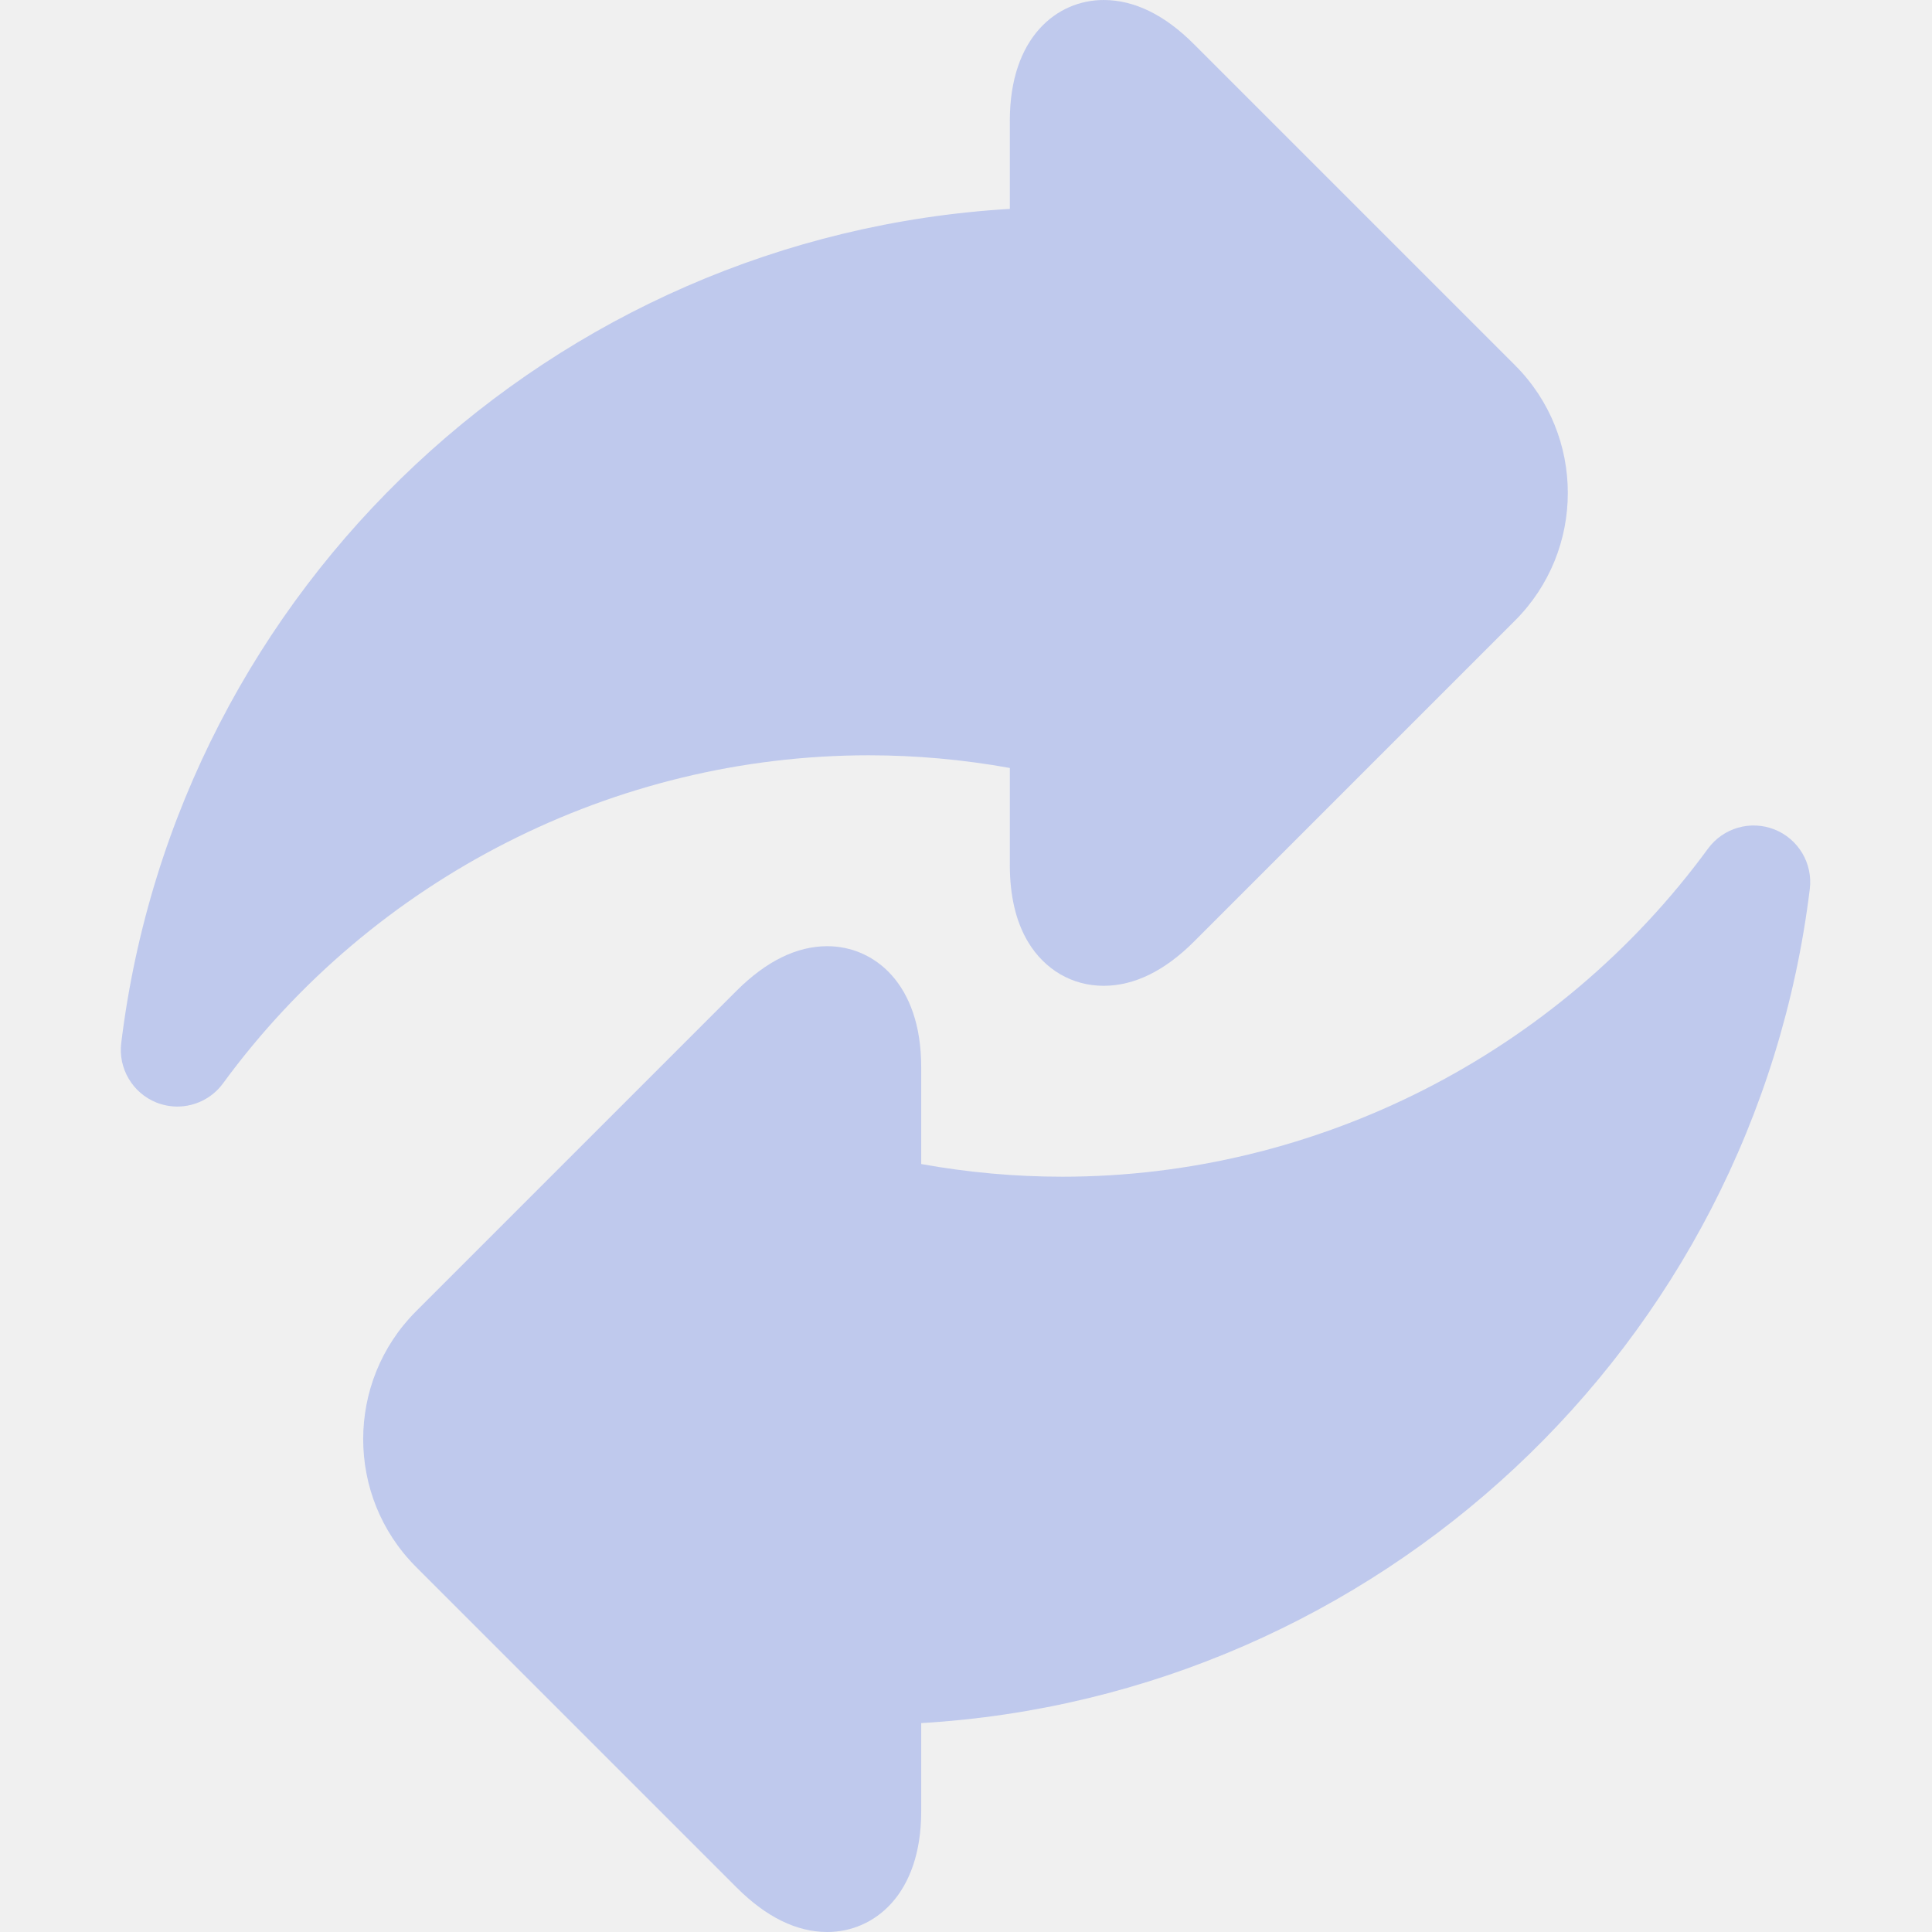
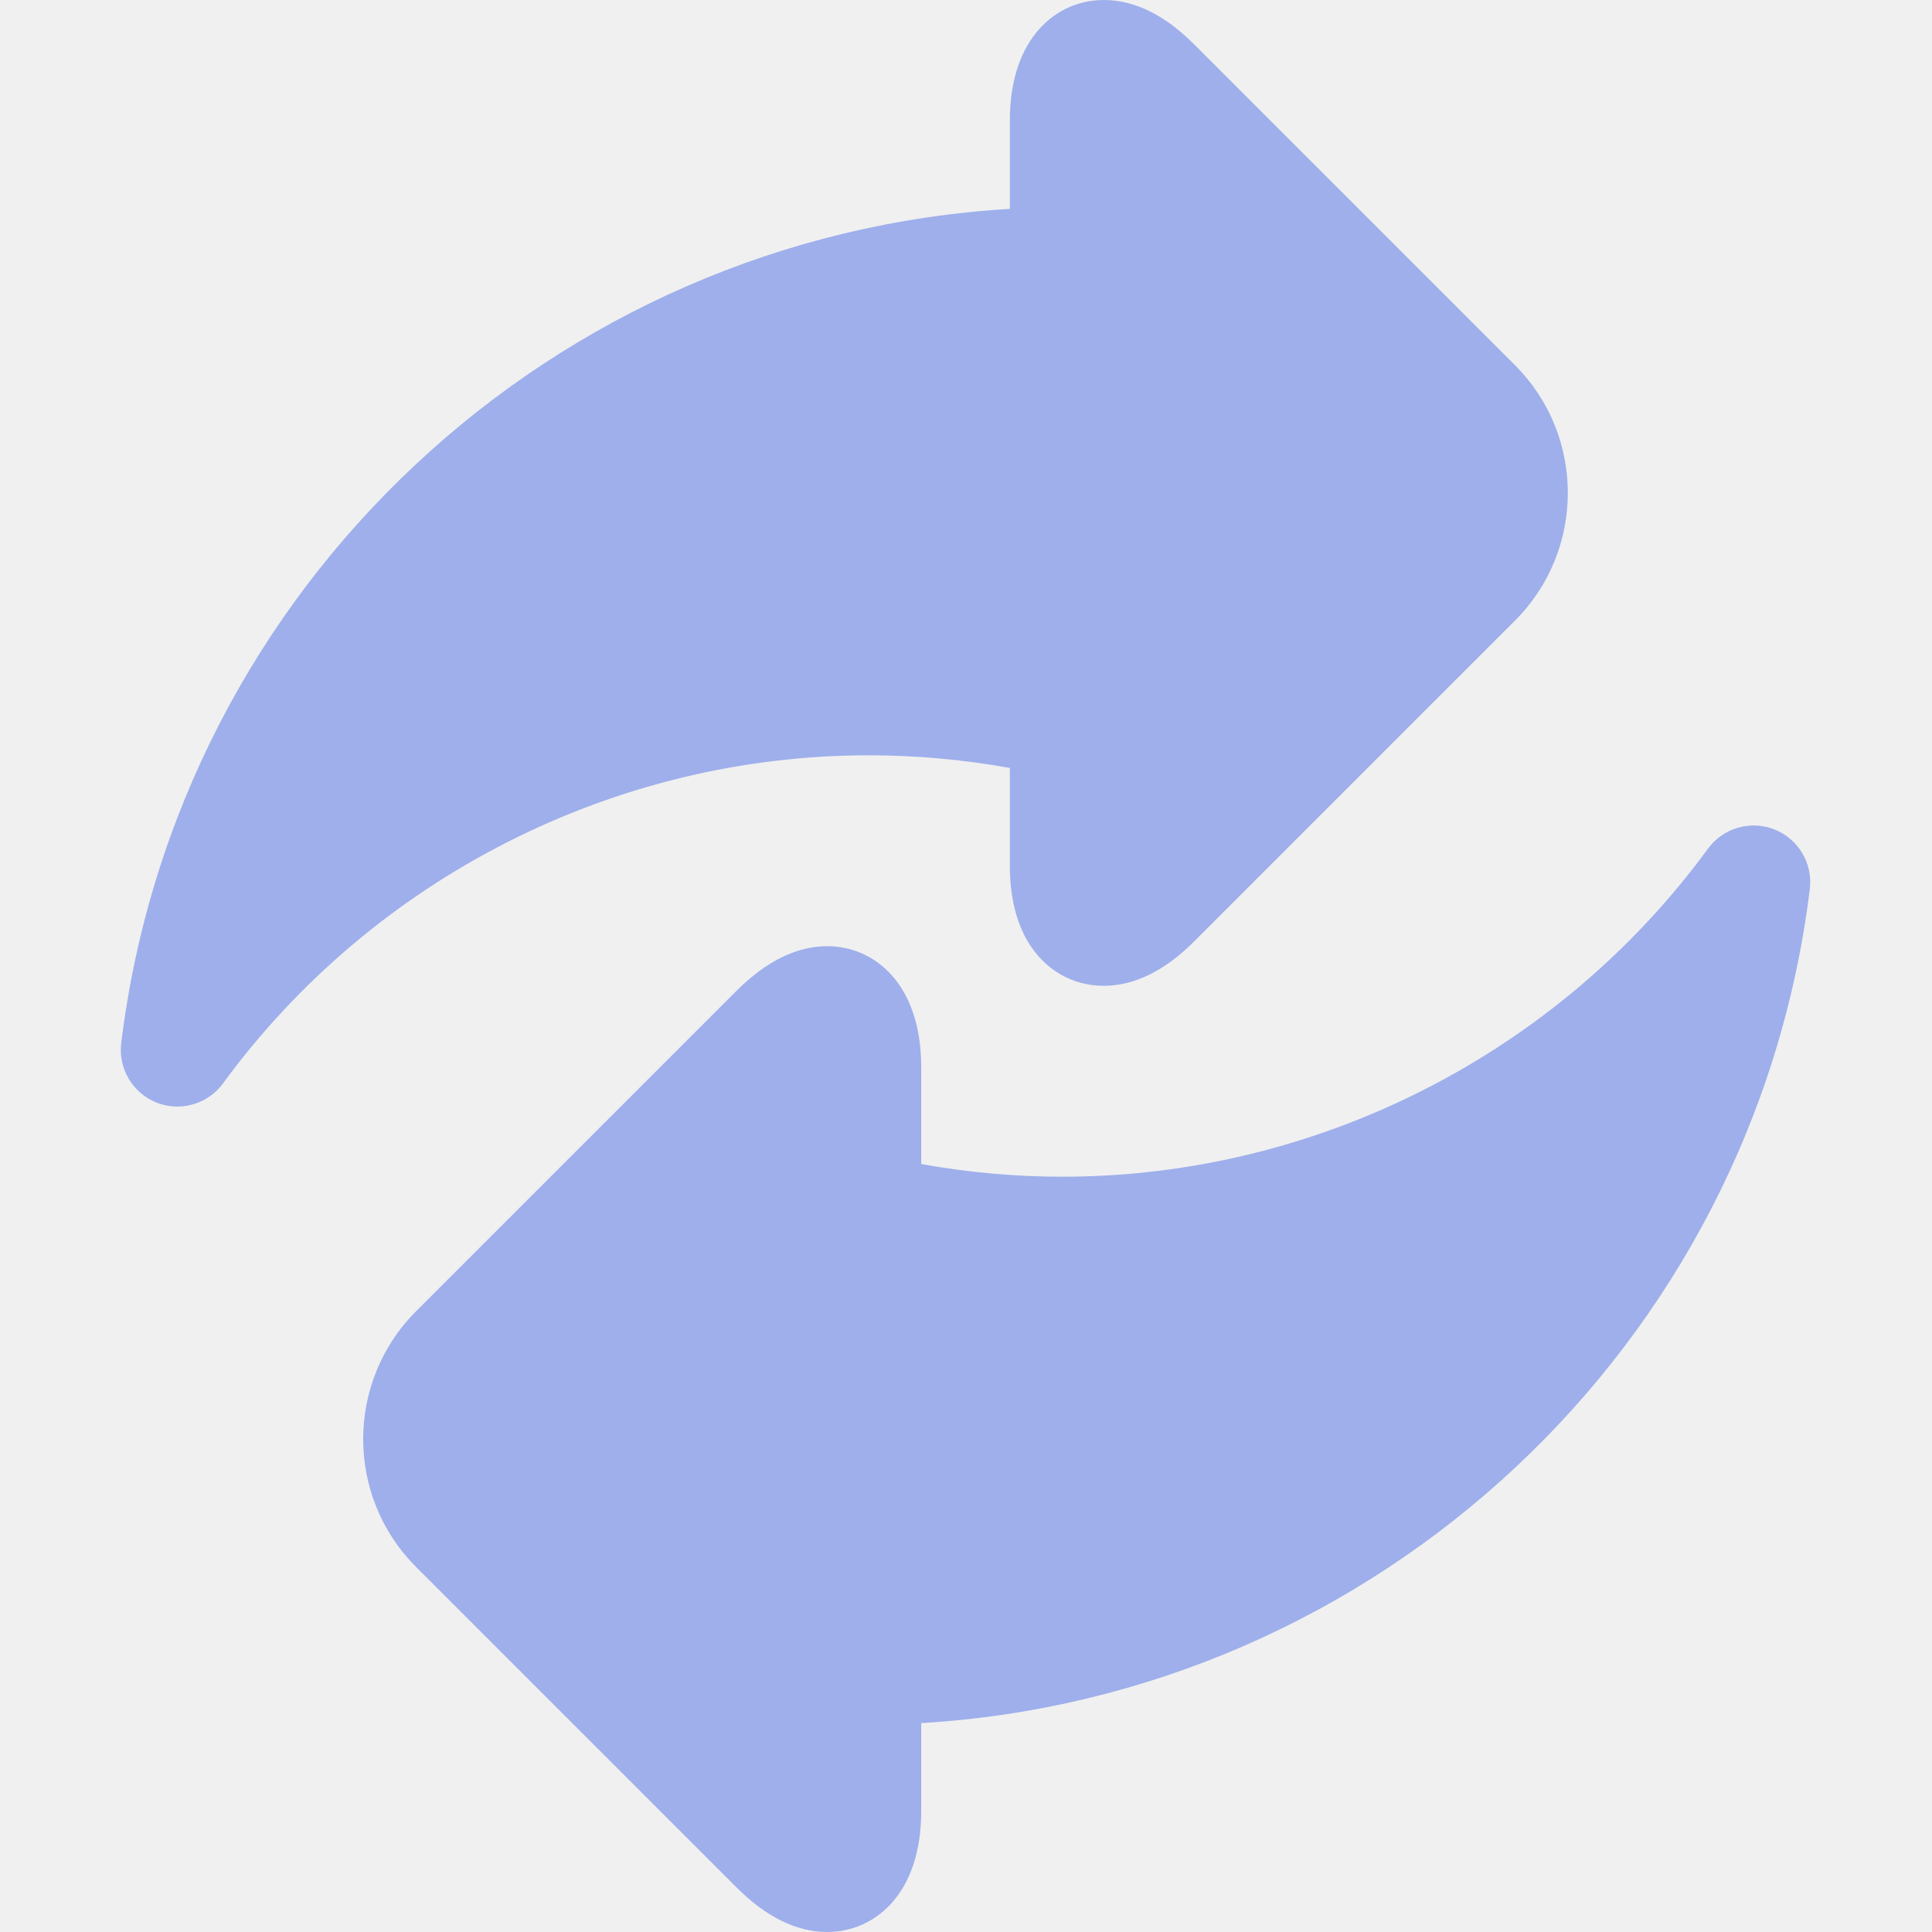
<svg xmlns="http://www.w3.org/2000/svg" width="16" height="16" viewBox="0 0 16 16" fill="none">
-   <g clip-path="url(#clip0_296_720)">
-     <path d="M8.363 6.36V7.164C8.363 7.42 8.414 7.634 8.514 7.801C8.653 8.032 8.881 8.164 9.14 8.164C9.394 8.164 9.646 8.04 9.889 7.797L12.546 5.14C13.13 4.557 13.13 3.607 12.546 3.024L9.889 0.367C9.646 0.123 9.394 0 9.14 0C8.753 0 8.363 0.309 8.363 0.999V1.73C4.59 1.953 1.468 4.848 1.004 8.638C0.978 8.849 1.098 9.052 1.296 9.131C1.352 9.153 1.411 9.164 1.469 9.164C1.615 9.164 1.757 9.095 1.847 8.972C3.092 7.271 5.091 6.255 7.194 6.255C7.583 6.255 7.975 6.29 8.363 6.36Z" fill="#9EAFEB" fill-opacity="0.6" />
-     <path d="M14.695 6.869C14.497 6.791 14.271 6.856 14.145 7.028C12.9 8.729 10.901 9.745 8.798 9.745C8.408 9.745 8.017 9.71 7.629 9.64V8.836C7.629 8.145 7.238 7.836 6.851 7.836C6.598 7.836 6.346 7.96 6.102 8.203L3.445 10.86C2.862 11.444 2.862 12.393 3.445 12.976L6.102 15.633C6.346 15.877 6.598 16 6.851 16C7.238 16 7.629 15.691 7.629 15.001V14.27C11.401 14.047 14.524 11.152 14.988 7.362C15.014 7.151 14.894 6.948 14.695 6.869Z" fill="#9EAFEB" fill-opacity="0.6" />
+   <g clip-path="url(#clip0_909_159)">
+     <path d="M8.363 6.36V7.164C8.363 7.42 8.414 7.634 8.514 7.801C8.653 8.032 8.881 8.164 9.14 8.164C9.394 8.164 9.646 8.04 9.889 7.797L12.546 5.14C13.13 4.557 13.13 3.607 12.546 3.024L9.889 0.367C9.646 0.123 9.394 0 9.14 0C8.753 0 8.363 0.309 8.363 0.999V1.73C4.59 1.953 1.468 4.848 1.004 8.638C0.978 8.849 1.098 9.052 1.296 9.131C1.352 9.153 1.411 9.164 1.469 9.164C1.615 9.164 1.757 9.095 1.847 8.972C3.092 7.271 5.091 6.255 7.194 6.255C7.583 6.255 7.975 6.29 8.363 6.36V6.36Z" fill="#9EAFEB" />
+     <path d="M14.695 6.869C14.497 6.791 14.271 6.856 14.145 7.028C12.9 8.729 10.901 9.745 8.798 9.745C8.408 9.745 8.017 9.71 7.629 9.64V8.836C7.629 8.145 7.238 7.836 6.851 7.836C6.598 7.836 6.346 7.96 6.102 8.203L3.445 10.86C2.862 11.444 2.862 12.393 3.445 12.976L6.102 15.633C6.346 15.877 6.598 16 6.851 16C7.238 16 7.629 15.691 7.629 15.001V14.27C11.401 14.047 14.524 11.152 14.988 7.362C15.014 7.151 14.894 6.948 14.695 6.869V6.869Z" fill="#9EAFEB" />
  </g>
  <defs>
-     <clipPath id="clip0_296_720">
+     <clipPath id="clip0_909_159">
      <rect width="16" height="16" fill="white" />
    </clipPath>
  </defs>
</svg>
